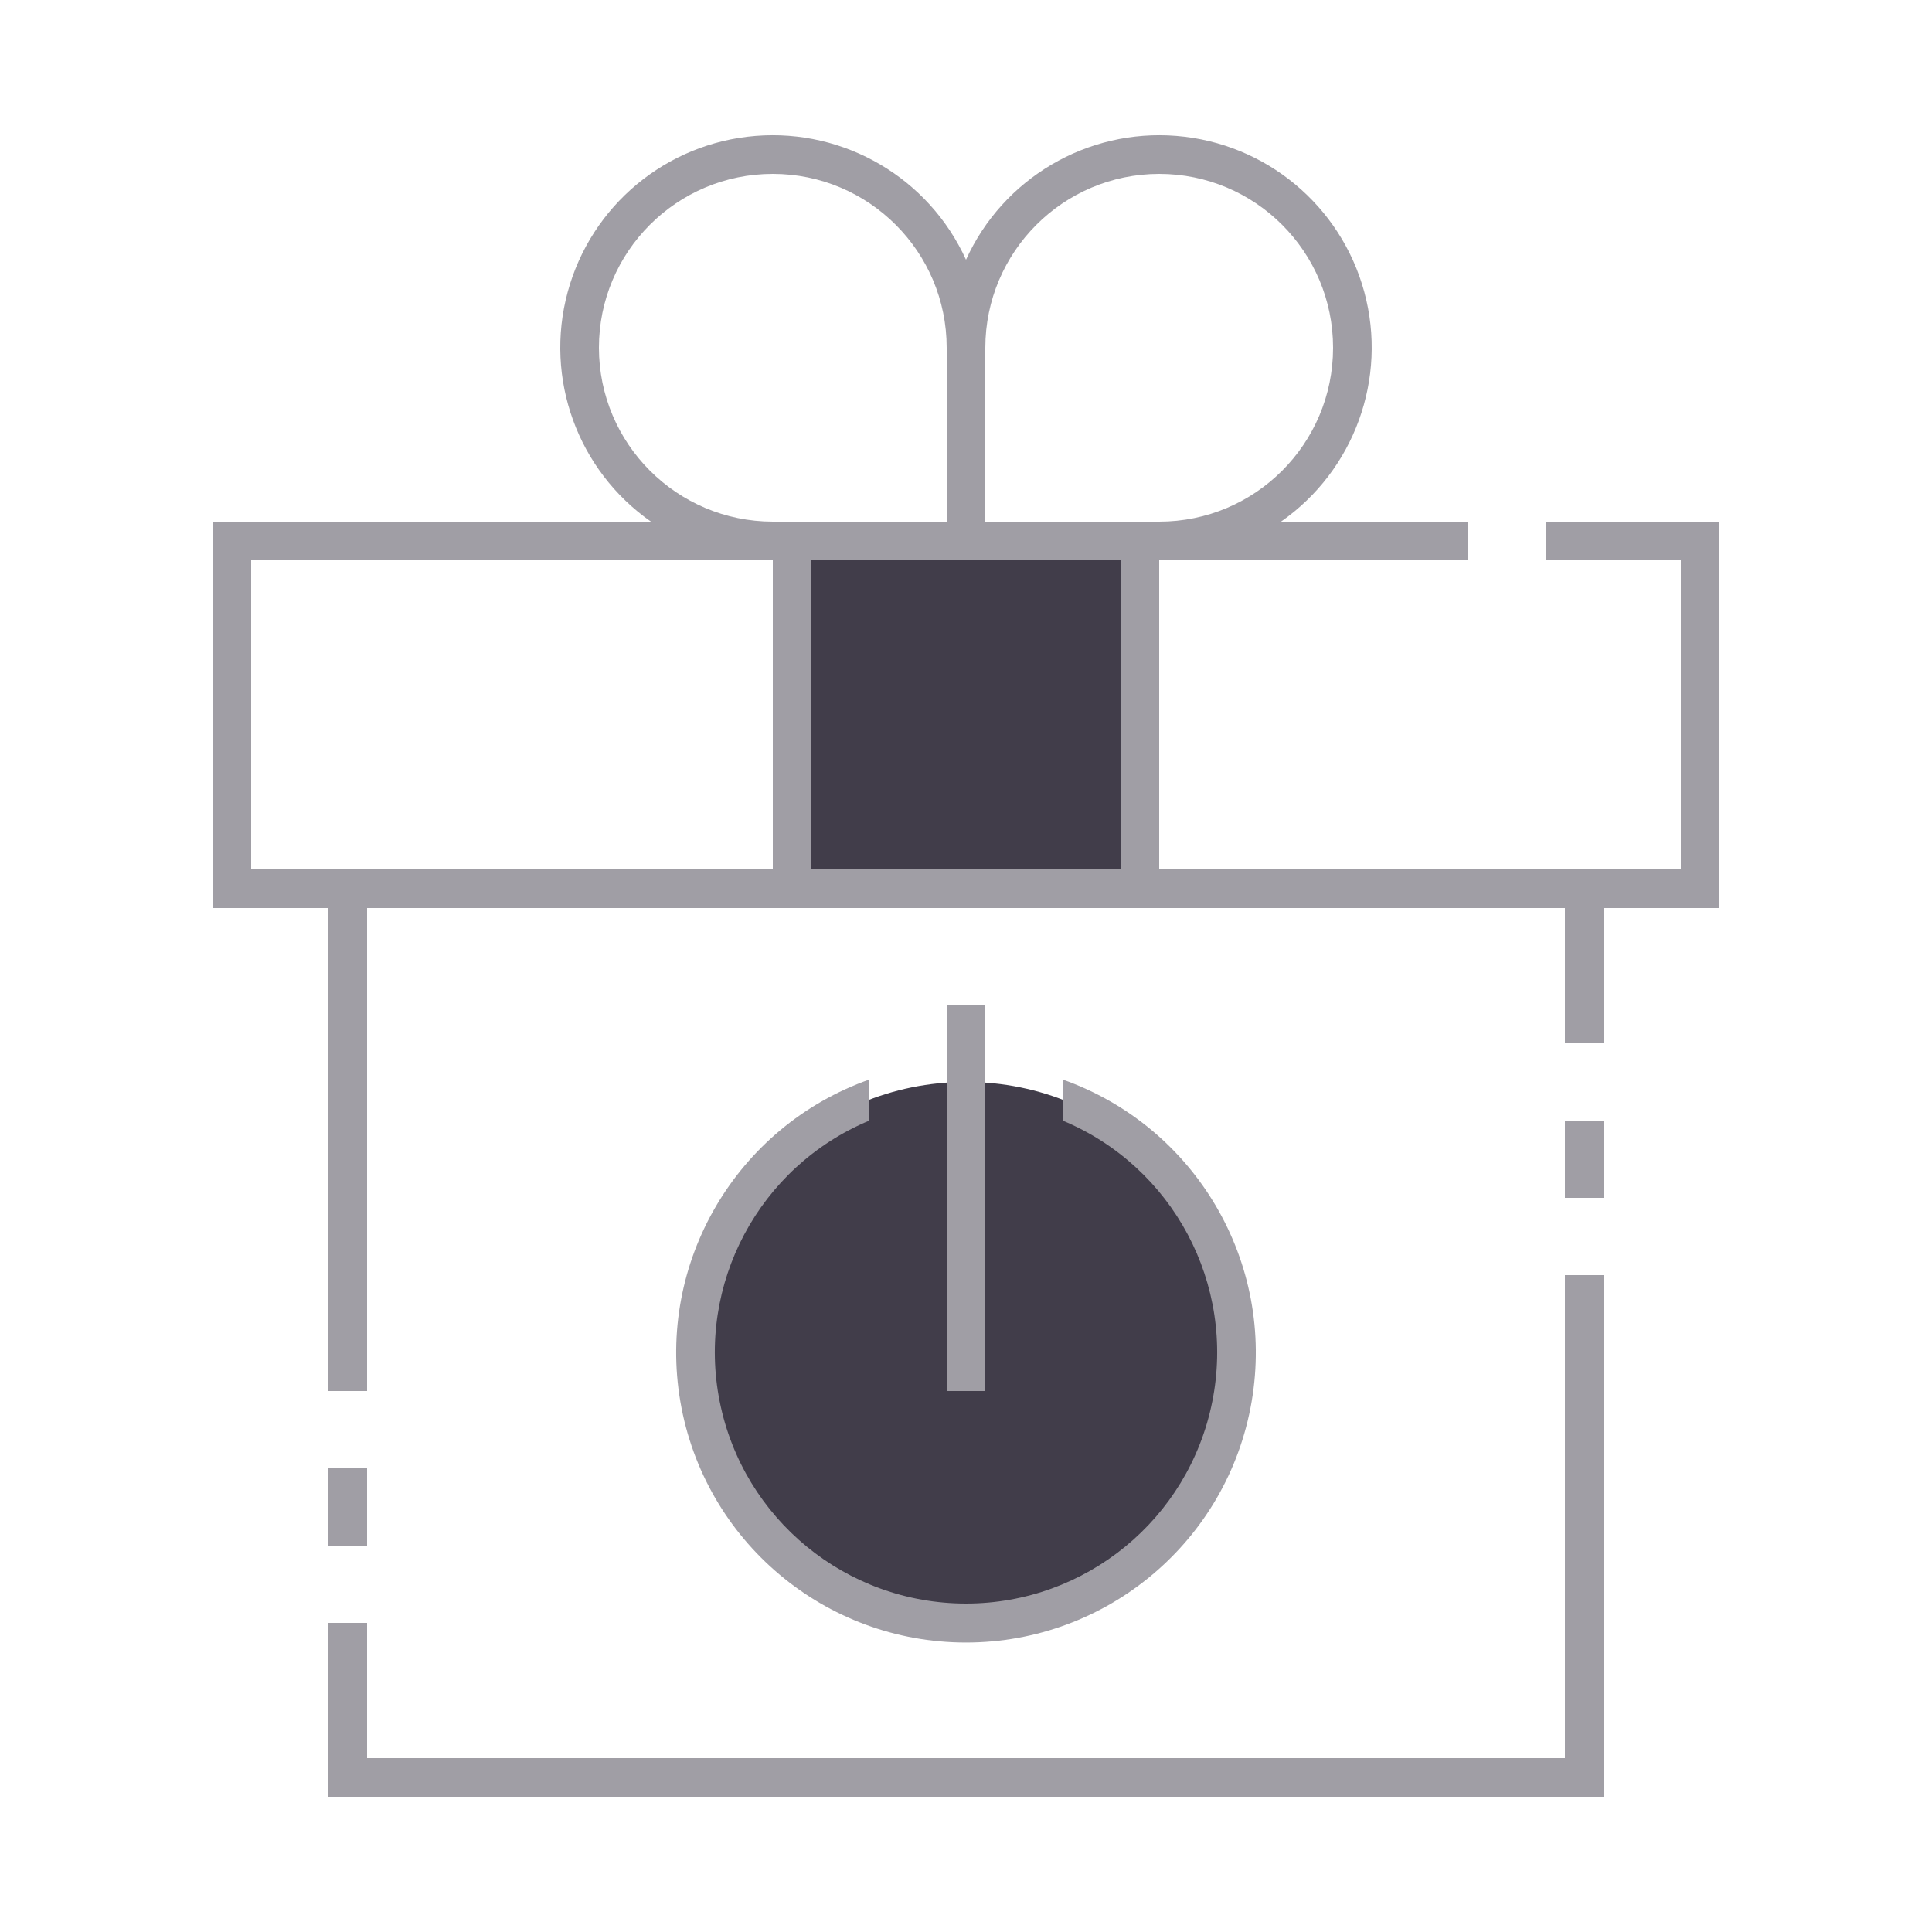
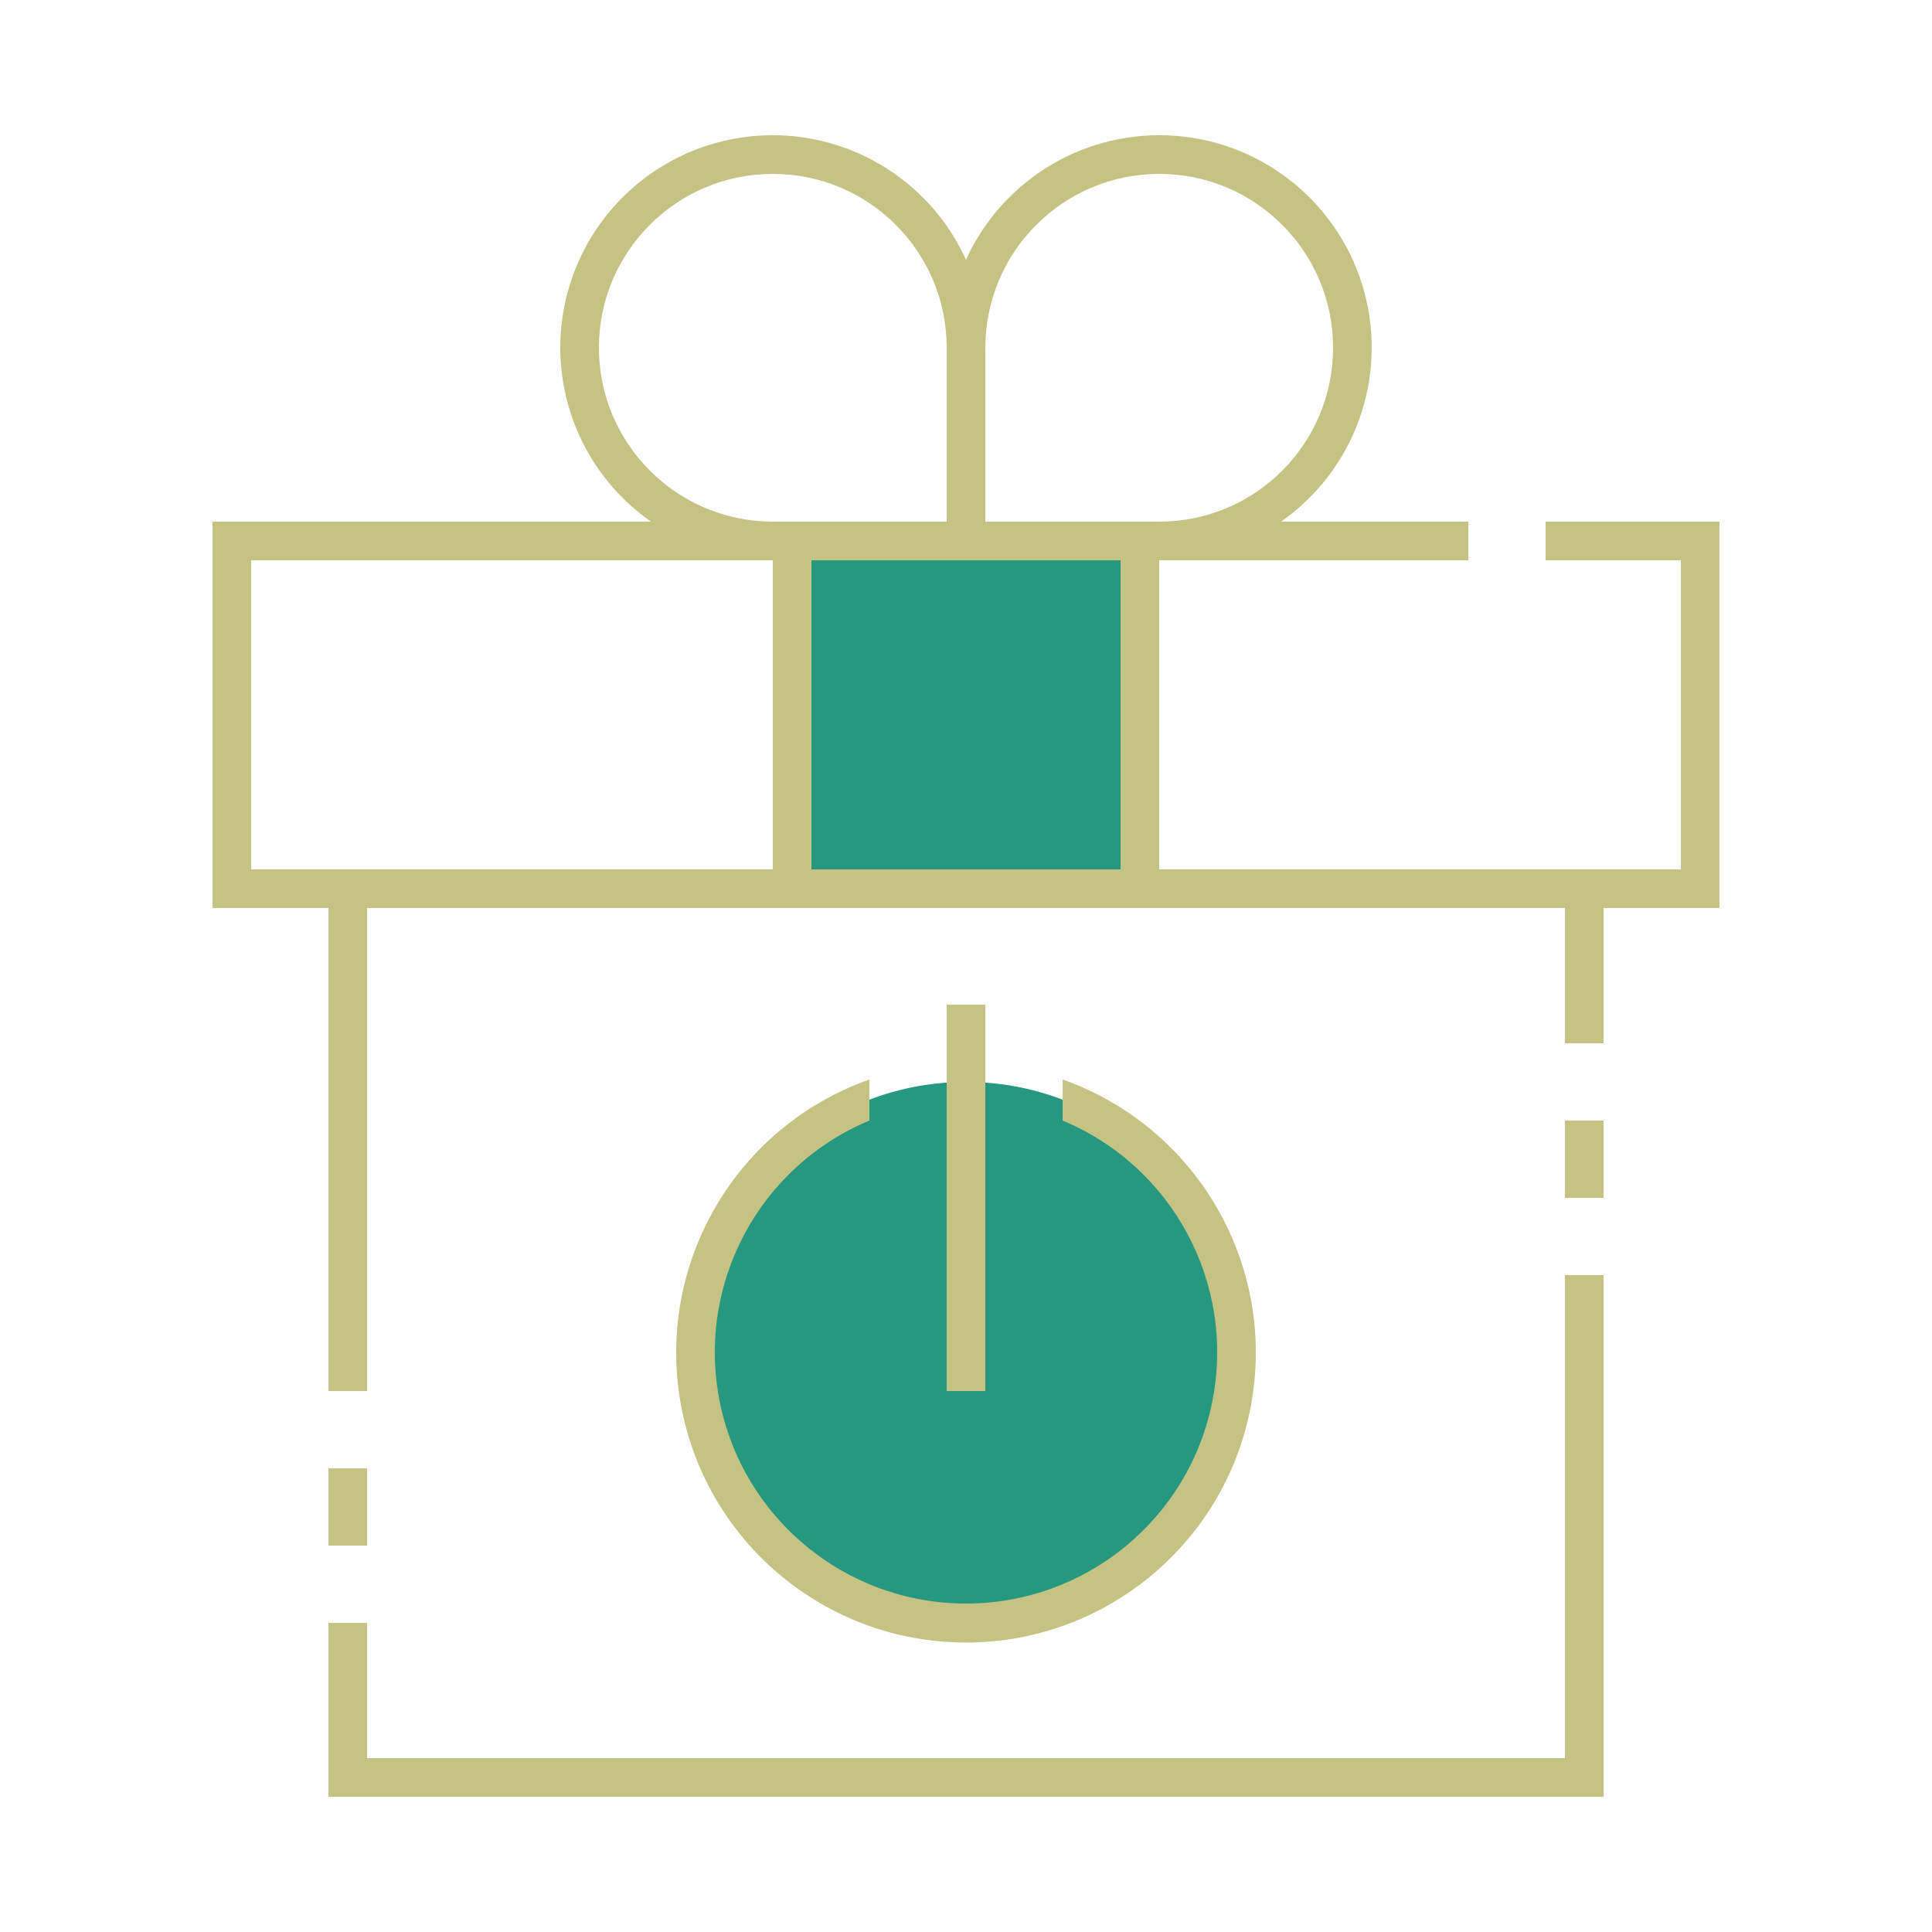
<svg xmlns="http://www.w3.org/2000/svg" id="ic_dark_staking_off" width="100" height="100" viewBox="0 0 100 100">
+   <rect id="svgEditorBackground" x="0" y="0" width="100" height="100" style="fill:none;stroke:none;" />
  <defs>
    <style type="text/css">
            .cls-1{fill:#413d4a}.cls-2{fill:#a09ea5}.cls-3{fill:none}
        </style>
  </defs>
  <g id="Group_9043" data-name="Group 9043">
    <g id="Group_9038" data-name="Group 9038">
-       <circle id="Ellipse_629" cx="14" cy="14" r="14" class="cls-1" data-name="Ellipse 629" transform="translate(36 56)" />
-       <path id="Rectangle_4698" d="M0 0h18v18H0z" class="cls-1" data-name="Rectangle 4698" transform="translate(41 28)" />
+       <circle id="Ellipse_629" cx="14" cy="14" r="14" class="cls-1" data-name="Ellipse 629" transform="translate(36 56)" style="fill:#279880;" />
+       <path id="Rectangle_4698" d="M0,0h18v18h-18Z" class="cls-1" data-name="Rectangle 4698" transform="translate(41 28)" style="fill:#279880;" />
    </g>
    <g id="Group_9042" data-name="Group 9042">
-       <g id="Group_9039" data-name="Group 9039">
-         <path id="Rectangle_4699" d="M0 0h2v4H0z" class="cls-2" data-name="Rectangle 4699" transform="translate(81 58)" />
-         <path id="Path_18992" d="M81 91H19v-7h-2v9h66V66h-2z" class="cls-2" data-name="Path 18992" />
-         <path id="Rectangle_4700" d="M0 0h2v4H0z" class="cls-2" data-name="Rectangle 4700" transform="translate(17 76)" />
-         <path id="Path_18993" d="M80 27v2h7v16H60V29h16v-2h-9.695A10.992 10.992 0 1 0 50 13.444 10.992 10.992 0 1 0 33.695 27H11v20h6v25h2V47h62v7h2v-7h6V27zM60 9a9 9 0 0 1 0 18h-9v-9a9.01 9.01 0 0 1 9-9zm-29 9a9 9 0 0 1 18 0v9h-9a9.01 9.01 0 0 1-9-9zM17 45h-4V29h27v16zm25 0V29h16v16z" class="cls-2" data-name="Path 18993" />
-       </g>
      <g id="Group_9041" data-name="Group 9041">
-         <path id="Path_18994" d="M55 55.875V58a13 13 0 1 1-10 0v-2.125a15 15 0 1 0 10 0z" class="cls-2" data-name="Path 18994" />
+         <path id="Path_18994" d="M55,55.875v2.125a13,13,0,1,1,-10,0v-2.125a15,15,0,1,0,10,0Z" class="cls-2" data-name="Path 18994" style="fill:#C4C384;" />
        <g id="Group_9040" data-name="Group 9040">
-           <path id="Rectangle_4701" d="M0 0h2v20H0z" class="cls-2" data-name="Rectangle 4701" transform="translate(49 52)" />
+           <path id="Rectangle_4701" d="M0,0h2v20h-2Z" class="cls-2" data-name="Rectangle 4701" transform="translate(49 52)" style="fill:#C4C384;" />
        </g>
      </g>
+       <path id="Rectangle_4699" d="M0,0h2v4h-2Z" class="cls-2" data-name="Rectangle 4699" transform="translate(81 58)" style="fill:#C4C384;" />
+       <path id="Path_18992" d="M81,91h-62v-7h-2v9h66v-27h-2Z" class="cls-2" data-name="Path 18992" style="fill:#C4C384;" />
+       <path id="Rectangle_4700" d="M0,0h2v4h-2Z" class="cls-2" data-name="Rectangle 4700" transform="translate(17 76)" style="fill:#C4C384;" />
+       <path id="Path_18993" d="M80,27v2h7v16h-27v-16h16v-2h-9.695a10.992,10.992,0,1,0,-16.305,-13.556a10.992,10.992,0,1,0,-16.305,13.556h-22.695v20h6v25h2v-25h62v7h2v-7h6v-20ZM60,9a9,9,0,0,1,0,18h-9v-9a9.01,9.01,0,0,1,9,-9ZM31,18a9,9,0,0,1,18,0v9h-9a9.01,9.01,0,0,1,-9,-9ZM17,45h-4v-16h27v16ZM42,45v-16h16v16Z" class="cls-2" data-name="Path 18993" style="fill:#C4C384;" />
    </g>
  </g>
  <path id="Rectangle_4702" d="M0 0h100v100H0z" class="cls-3" data-name="Rectangle 4702" />
</svg>
